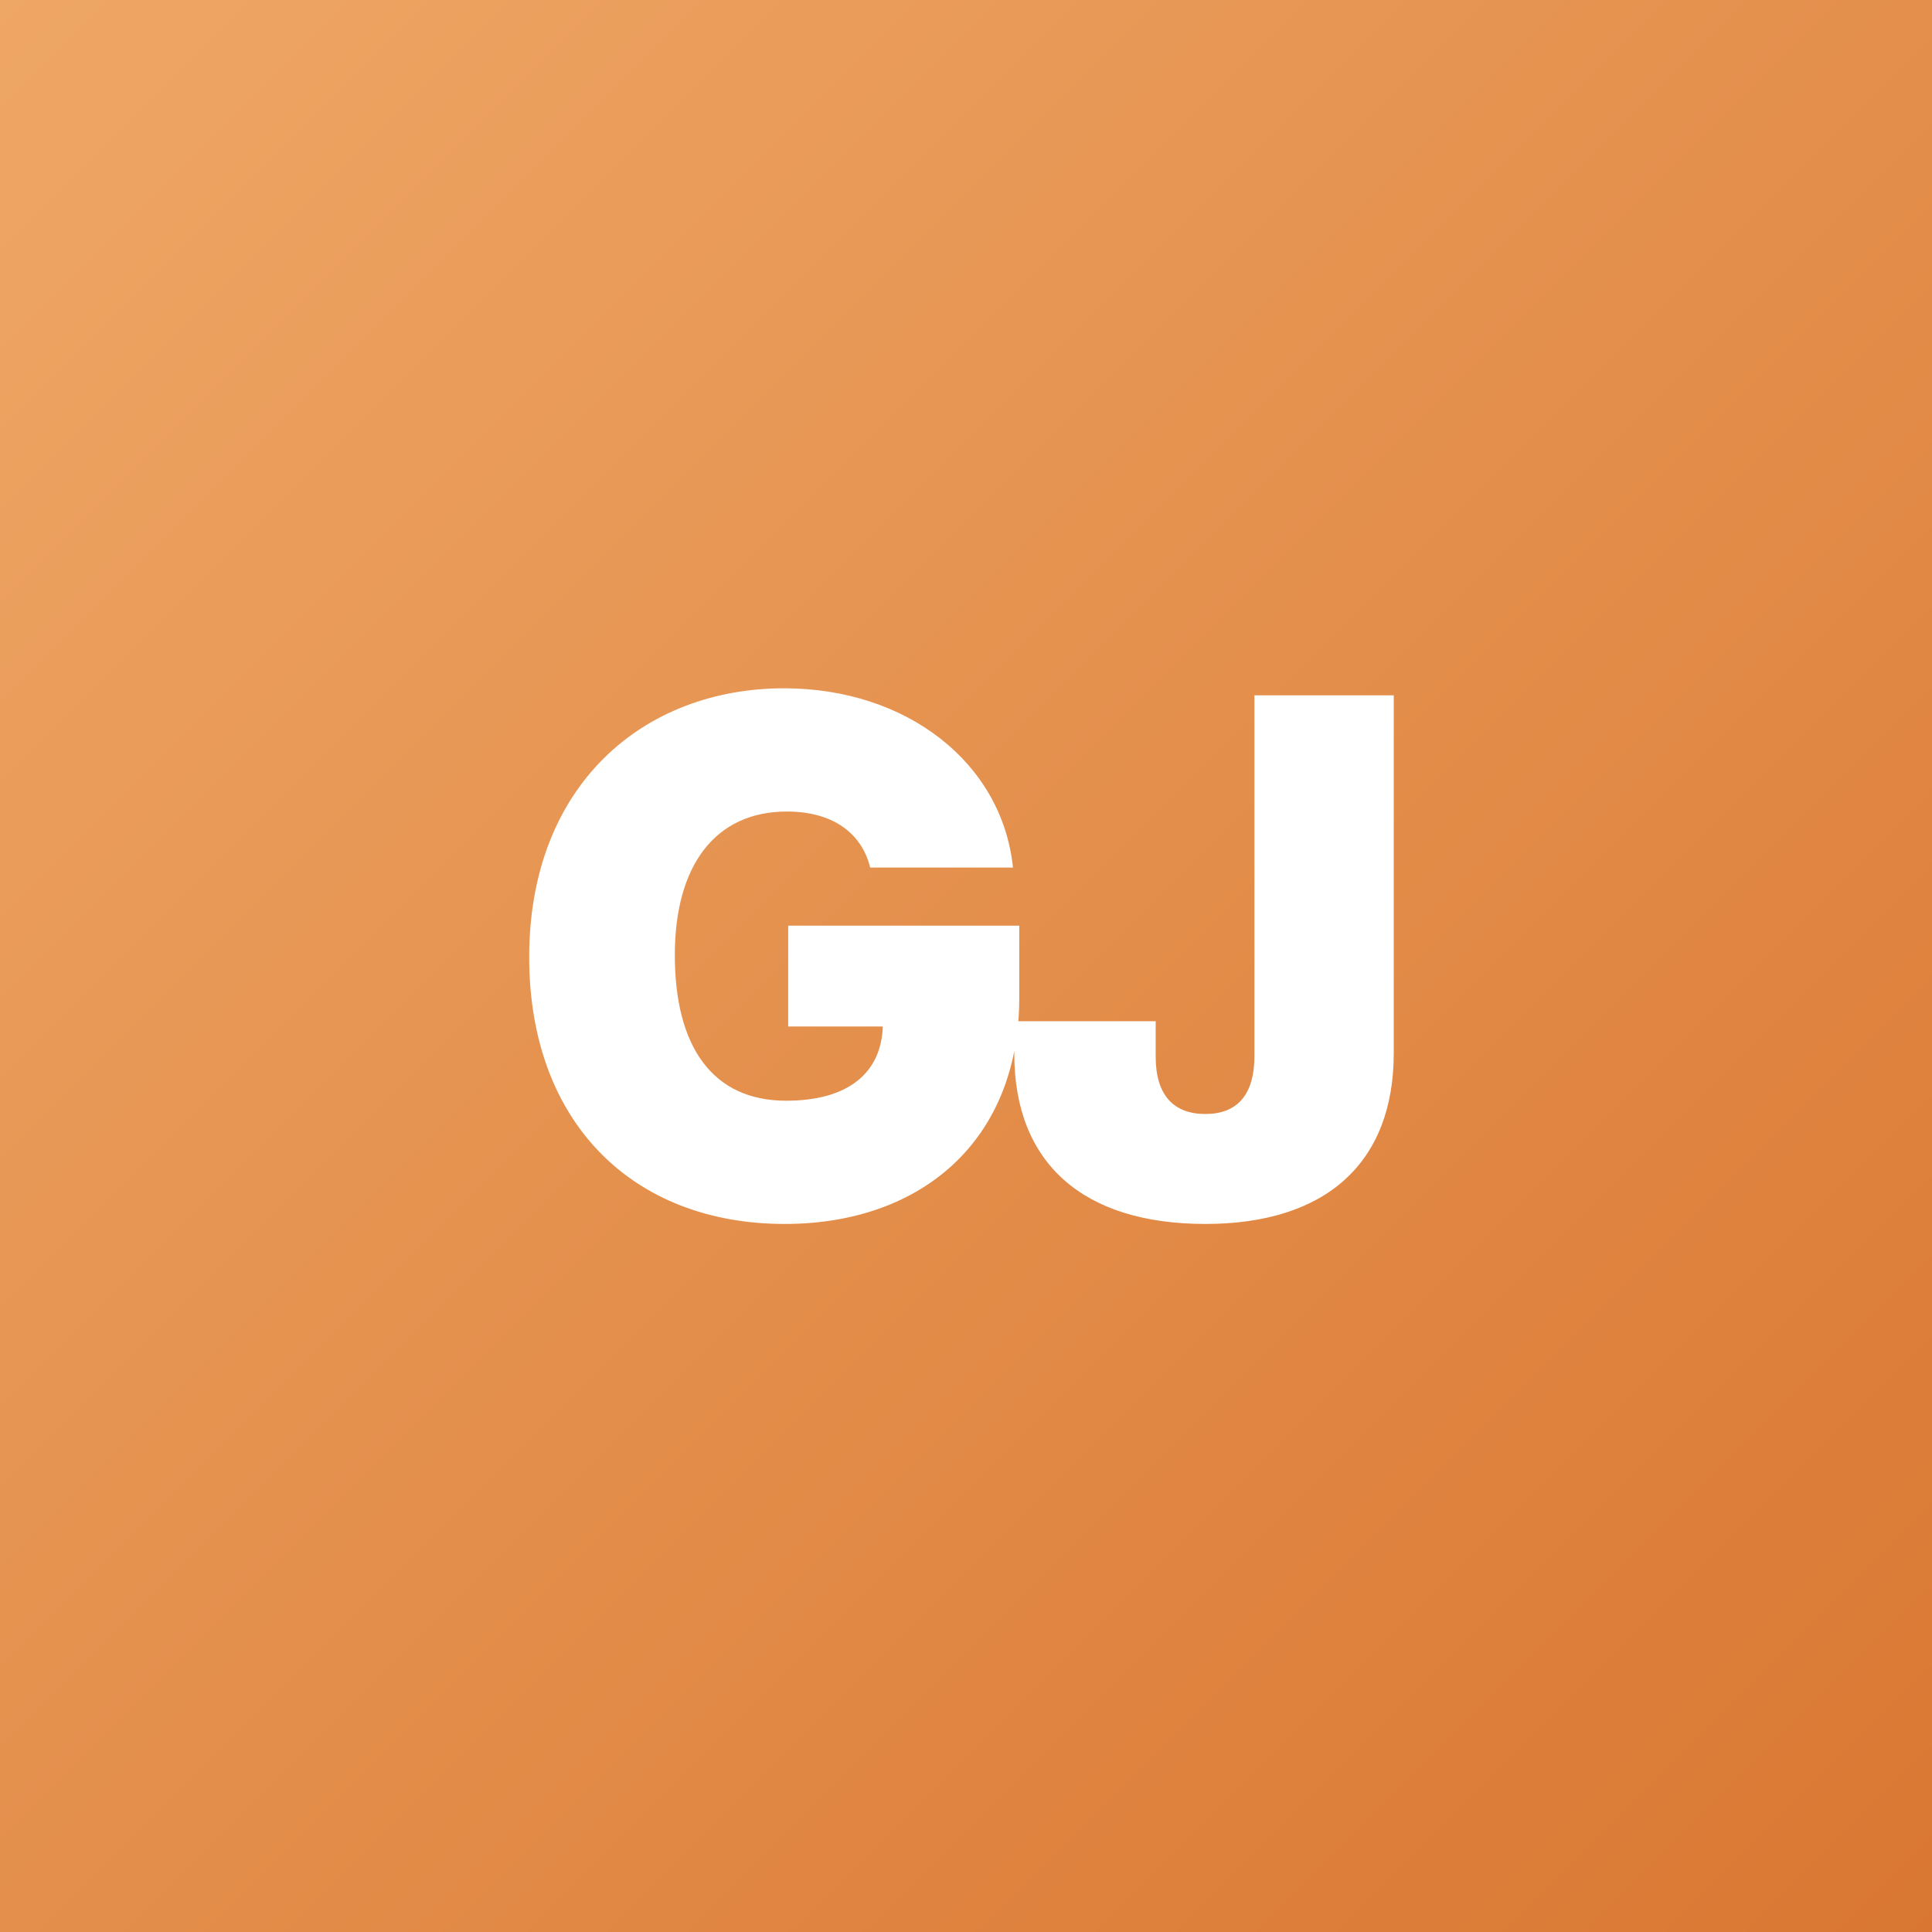
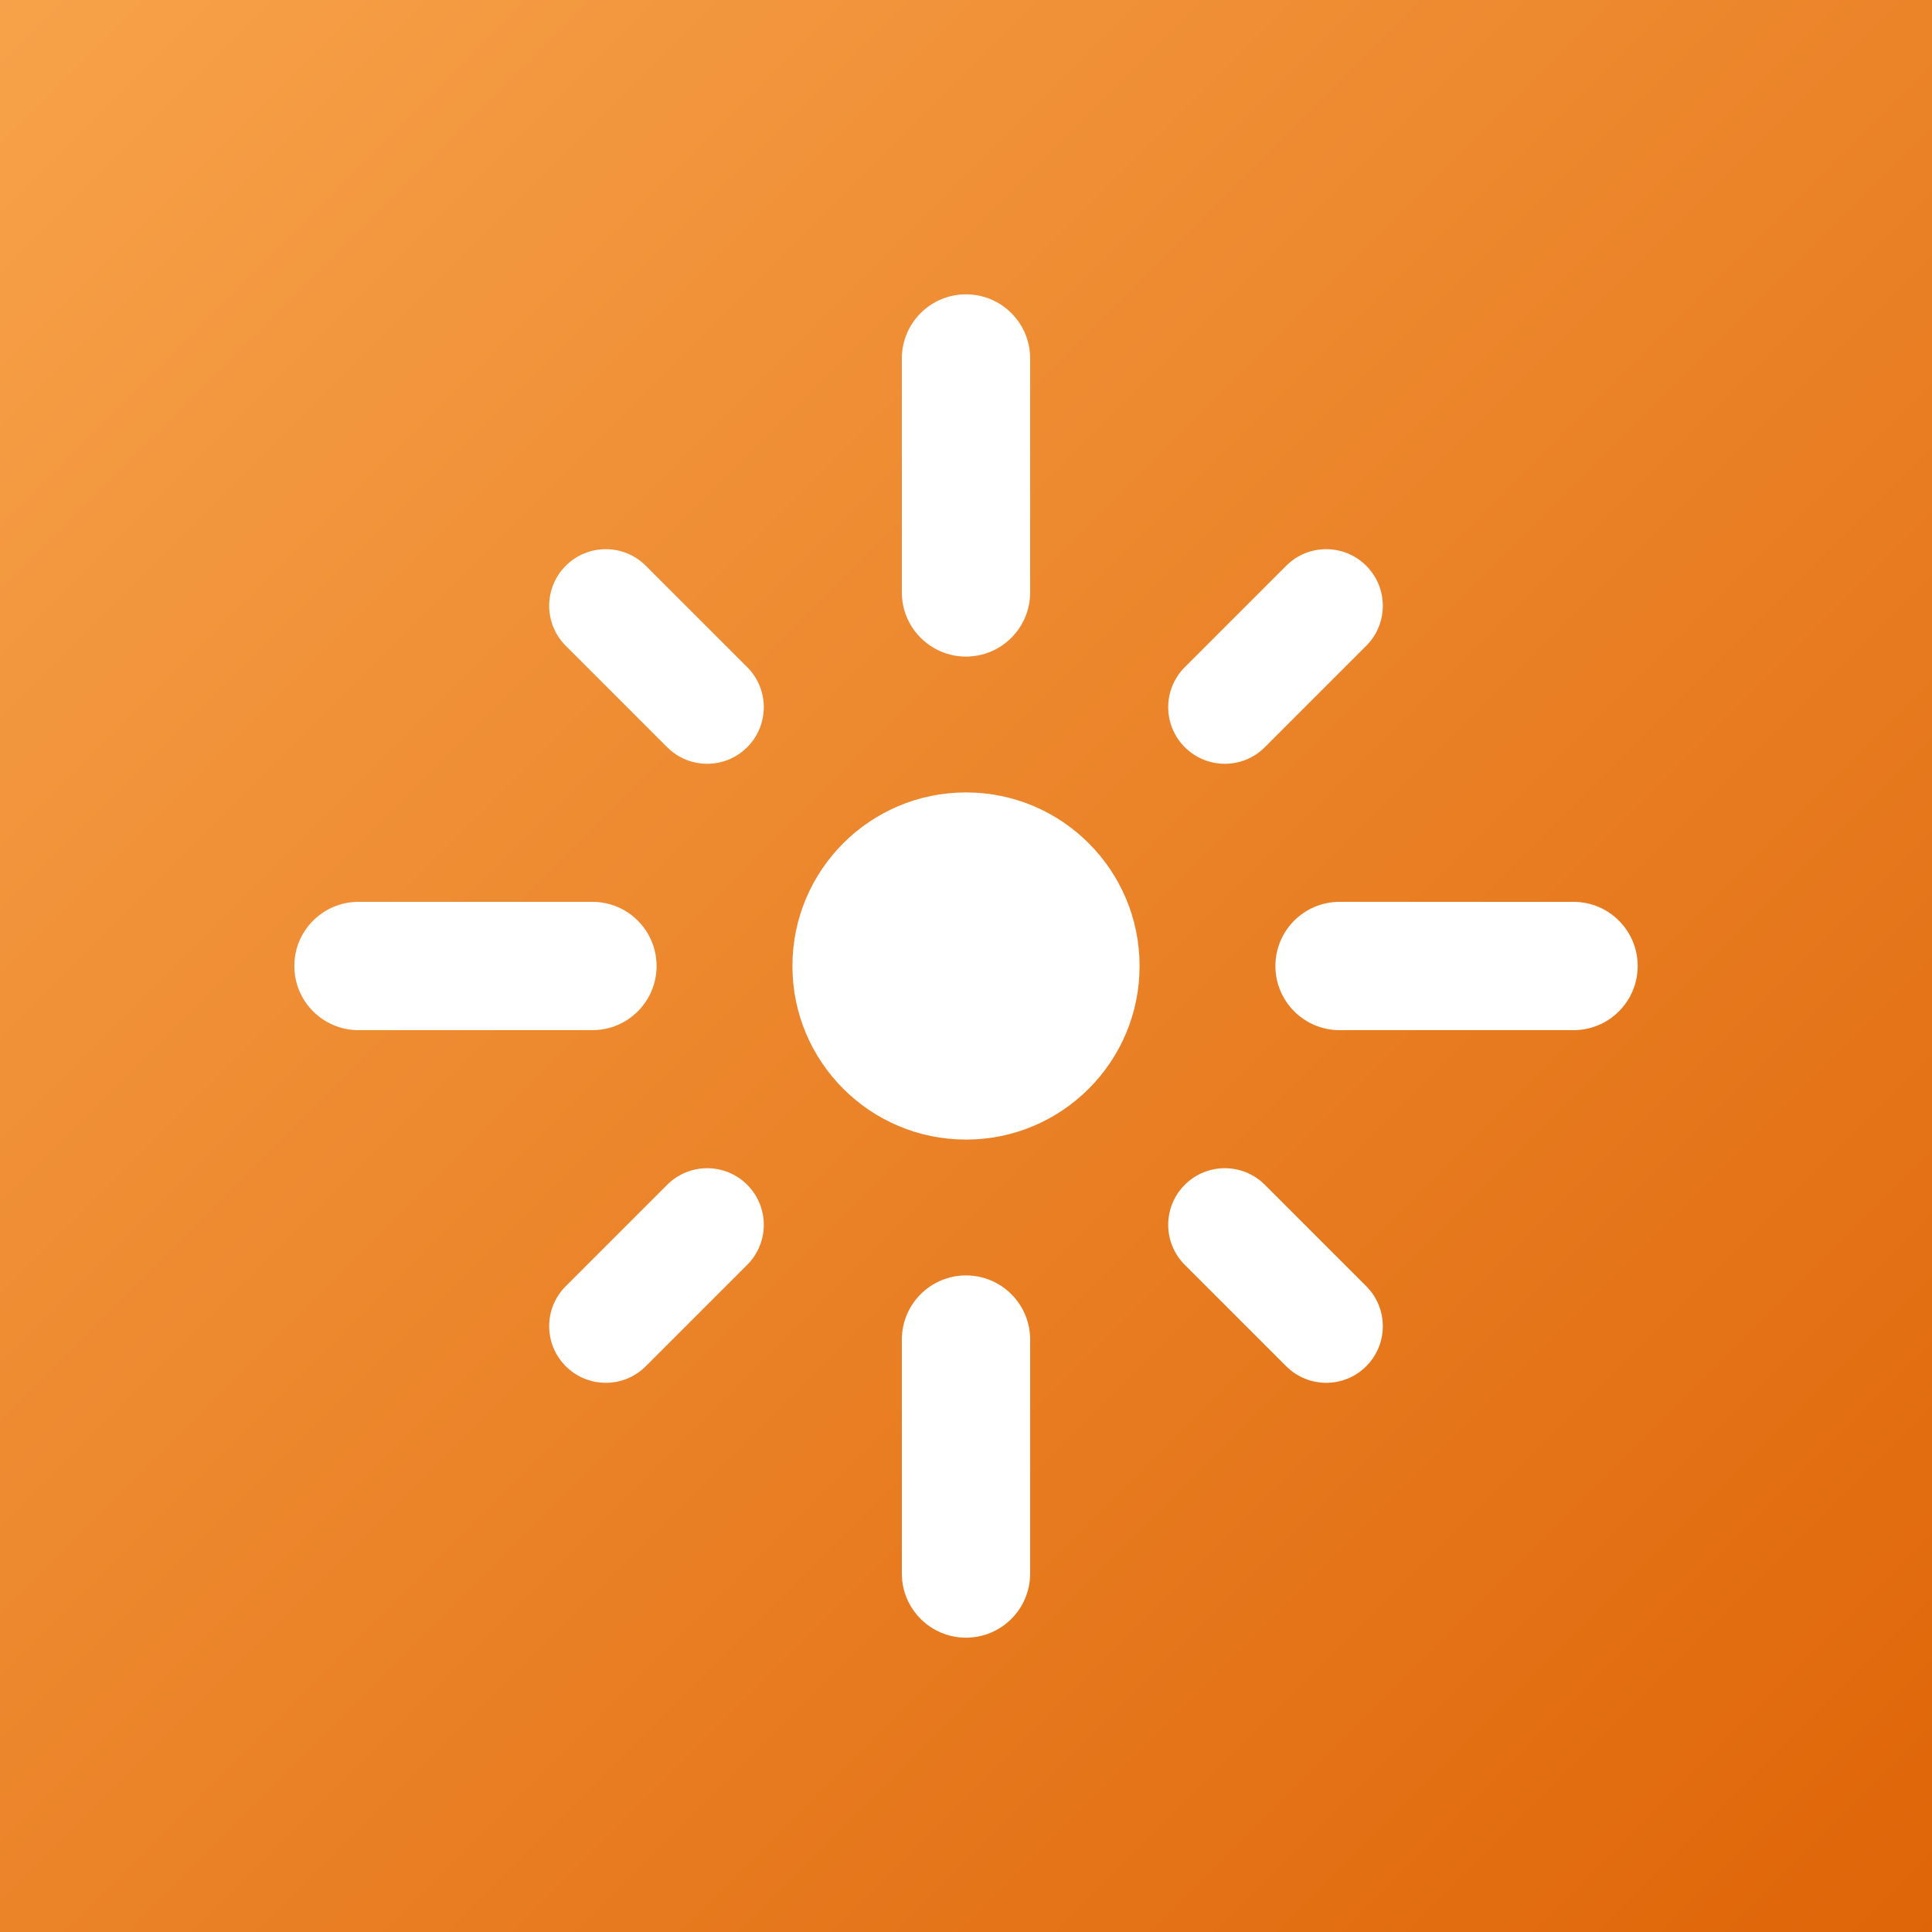
<svg xmlns="http://www.w3.org/2000/svg" viewBox="0 0 512 512">
  <defs>
    <linearGradient id="g" x1="0" y1="0" x2="1" y2="1">
-       <stop offset="0" stop-color="#efa766" />
-       <stop offset="1" stop-color="#d97732" />
+       <stop offset="0" stop-color="#f7a24a" />
+       <stop offset="1" stop-color="#df6508" />
    </linearGradient>
  </defs>
  <rect width="512" height="512" fill="url(#g)" />
-   <text x="256" y="256" dy=".35em" text-anchor="middle" fill="#fff" font-family="Inter, 'DejaVu Sans', Arial, sans-serif" font-size="190" font-weight="900" letter-spacing="-12">GJ</text>
+   <g fill="#fff" transform="translate(256 256)">
+     <circle r="46" />
+     <rect x="-17" y="-178" width="34" height="96" rx="17" />
+     <rect x="-17" y="-178" width="34" height="96" rx="17" transform="rotate(90)" />
+     <rect x="-17" y="-178" width="34" height="96" rx="17" transform="rotate(180)" />
+     <rect x="-17" y="-178" width="34" height="96" rx="17" transform="rotate(270)" />
+     <rect x="-15" y="-150" width="30" height="68" rx="15" transform="rotate(45)" />
+     <rect x="-15" y="-150" width="30" height="68" rx="15" transform="rotate(135)" />
+     <rect x="-15" y="-150" width="30" height="68" rx="15" transform="rotate(225)" />
+     <rect x="-15" y="-150" width="30" height="68" rx="15" transform="rotate(315)" />
+   </g>
</svg>
